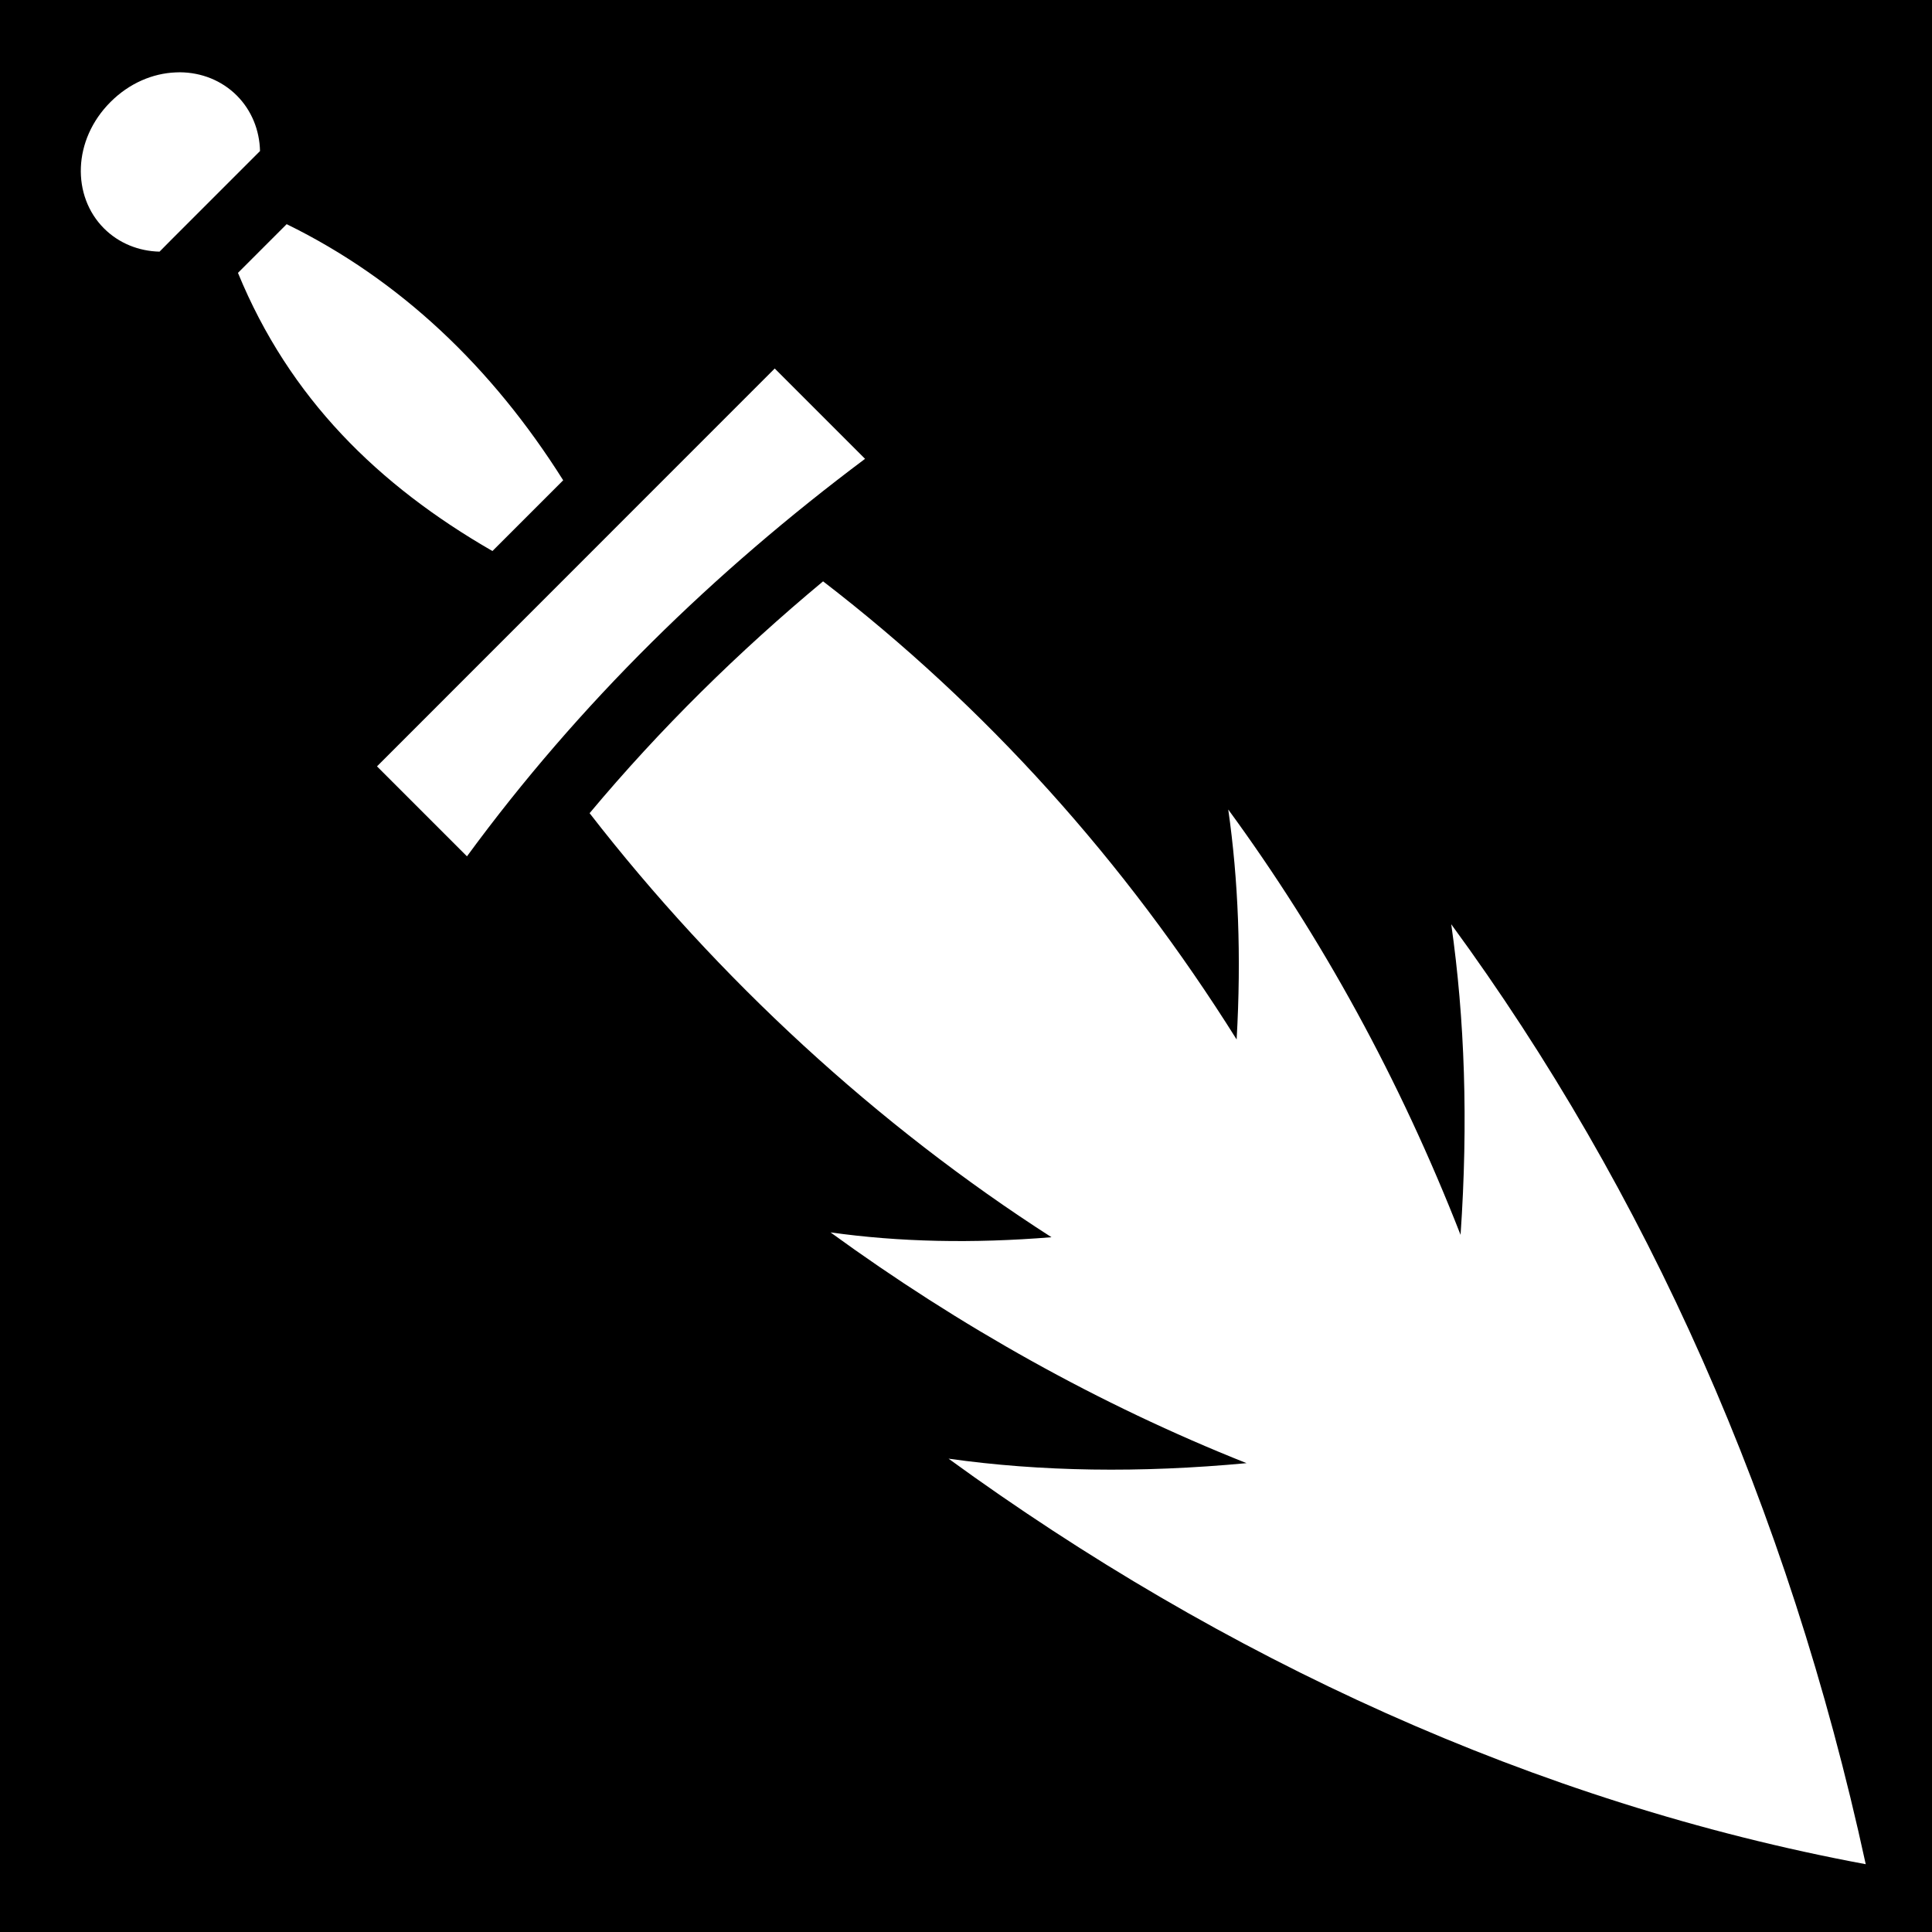
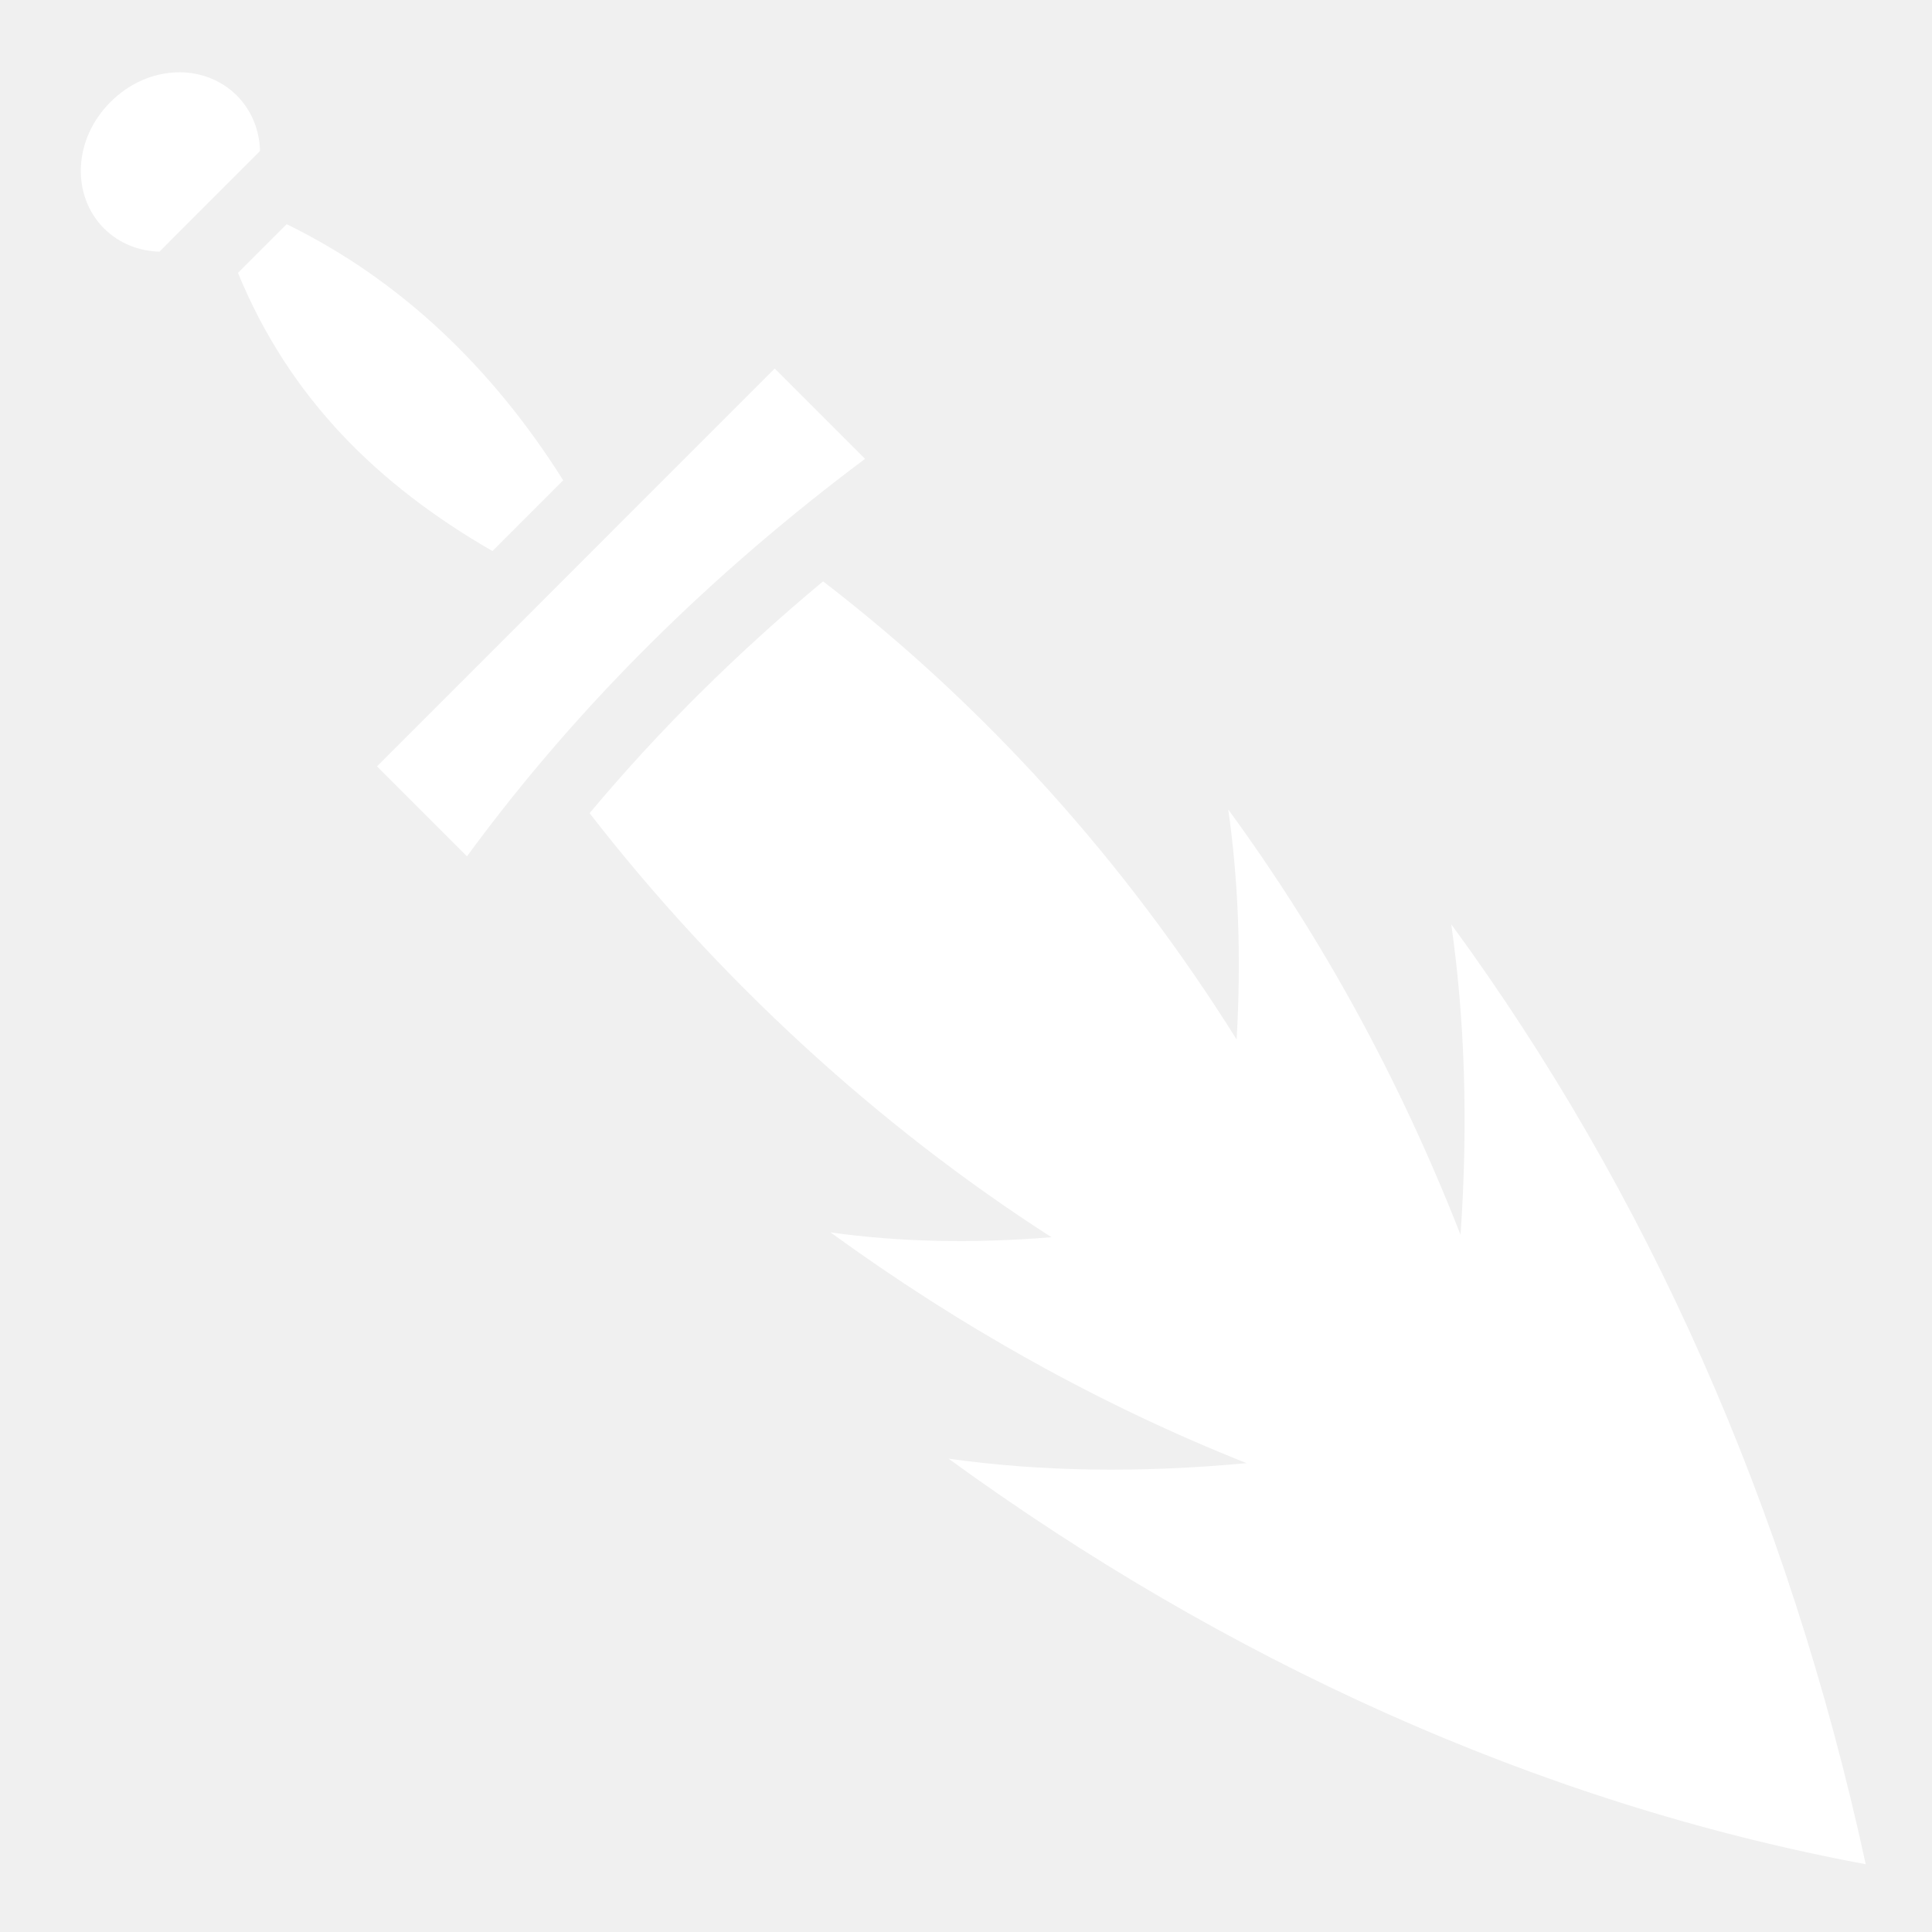
- <svg xmlns="http://www.w3.org/2000/svg" style="height: 512px; width: 512px;" viewBox="0 0 512 512">
-   <path d="M0 0h512v512H0z" fill="#000" fill-opacity="1" />
-   <g class="" style="touch-action: none;" transform="translate(0,0)">
-     <path d="M47.688 19.156c-.376-.003-.748.016-1.126.032-6.044.245-12.252 2.815-17.28 7.843-10.057 10.058-10.297 24.924-1.72 33.5 3.94 3.94 9.21 6.034 14.72 6.157l3.062-3.093L67.5 41.437l1.406-1.406c-.123-5.515-2.217-10.78-6.156-14.718-4.022-4.02-9.423-6.114-15.063-6.156zm28.28 40.25L63.063 72.313c13.653 33.245 37.167 56.274 67.438 73.718l18.75-18.75C130.385 97.324 105.988 74.1 75.97 59.407zm129.344 38.25L99.906 203.094l23.844 23.844c29.782-40.624 65.415-75.33 105.5-105.344l-23.938-23.938zm12.813 56.406c-22.467 18.703-43.183 39.077-61.875 61.438 34.053 43.905 76.278 82.775 122.406 112.375-20.858 1.702-40.402 1.278-58.562-1.28 34.15 24.845 71.227 45.65 110.25 61.155-28.237 2.647-54.58 2.25-78.97-1.188 72.535 52.773 155.472 91.19 243.064 107.47-20.59-94.733-58.107-178.44-109.844-249.094 3.565 24.952 4.537 52.326 2.47 82.312-16.075-41.127-36.744-78.823-61.564-112.72 2.653 18.574 3.49 38.852 2.22 60.94-29.64-47.287-66.485-88.237-109.595-121.408z" fill="#fff" fill-opacity="1" />
+ <svg xmlns="http://www.w3.org/2000/svg" version="1.1" id="Layer_1" x="0px" y="0px" width="612px" height="612px" viewBox="0 90 612 612" style="enable-background:new 0 90 612 612;" xml:space="preserve">
+   <g transform="translate(0,0)">
+     <path style="fill:#FFFFFF;" d="M57.002,112.897c-0.449-0.004-0.894,0.019-1.346,0.038c-7.224,0.293-14.645,3.365-20.655,9.375   c-12.021,12.022-12.308,29.792-2.056,40.043c4.71,4.71,11.009,7.213,17.595,7.36l3.66-3.697l26.483-26.486l1.681-1.681   c-0.147-6.592-2.65-12.885-7.358-17.593c-4.808-4.805-11.263-7.308-18.005-7.358L57.002,112.897z M90.806,161.009L75.38,176.437   c16.32,39.738,44.426,67.265,80.609,88.116l22.412-22.412c-22.551-35.808-51.713-63.568-87.594-81.131L90.806,161.009z    M245.412,206.729L119.419,332.761l28.501,28.501c35.599-48.558,78.191-90.043,126.105-125.919   C274.025,235.343,245.412,206.729,245.412,206.729z M260.728,274.152c-26.855,22.356-51.617,46.709-73.96,73.438   c40.704,52.48,91.176,98.942,146.313,134.323c-24.932,2.034-48.293,1.528-70-1.53c40.82,29.698,85.139,54.566,131.783,73.099   c-33.752,3.164-65.24,2.689-94.394-1.42c86.702,63.08,185.838,109.001,290.537,128.46   c-24.612-113.236-69.456-213.292-131.298-297.745c4.261,29.825,5.423,62.546,2.952,98.389   c-19.215-49.16-43.921-94.218-73.588-134.736c3.171,22.202,4.172,46.44,2.654,72.842   C356.299,362.75,312.257,313.802,260.728,274.152L260.728,274.152z" />
  </g>
</svg>
